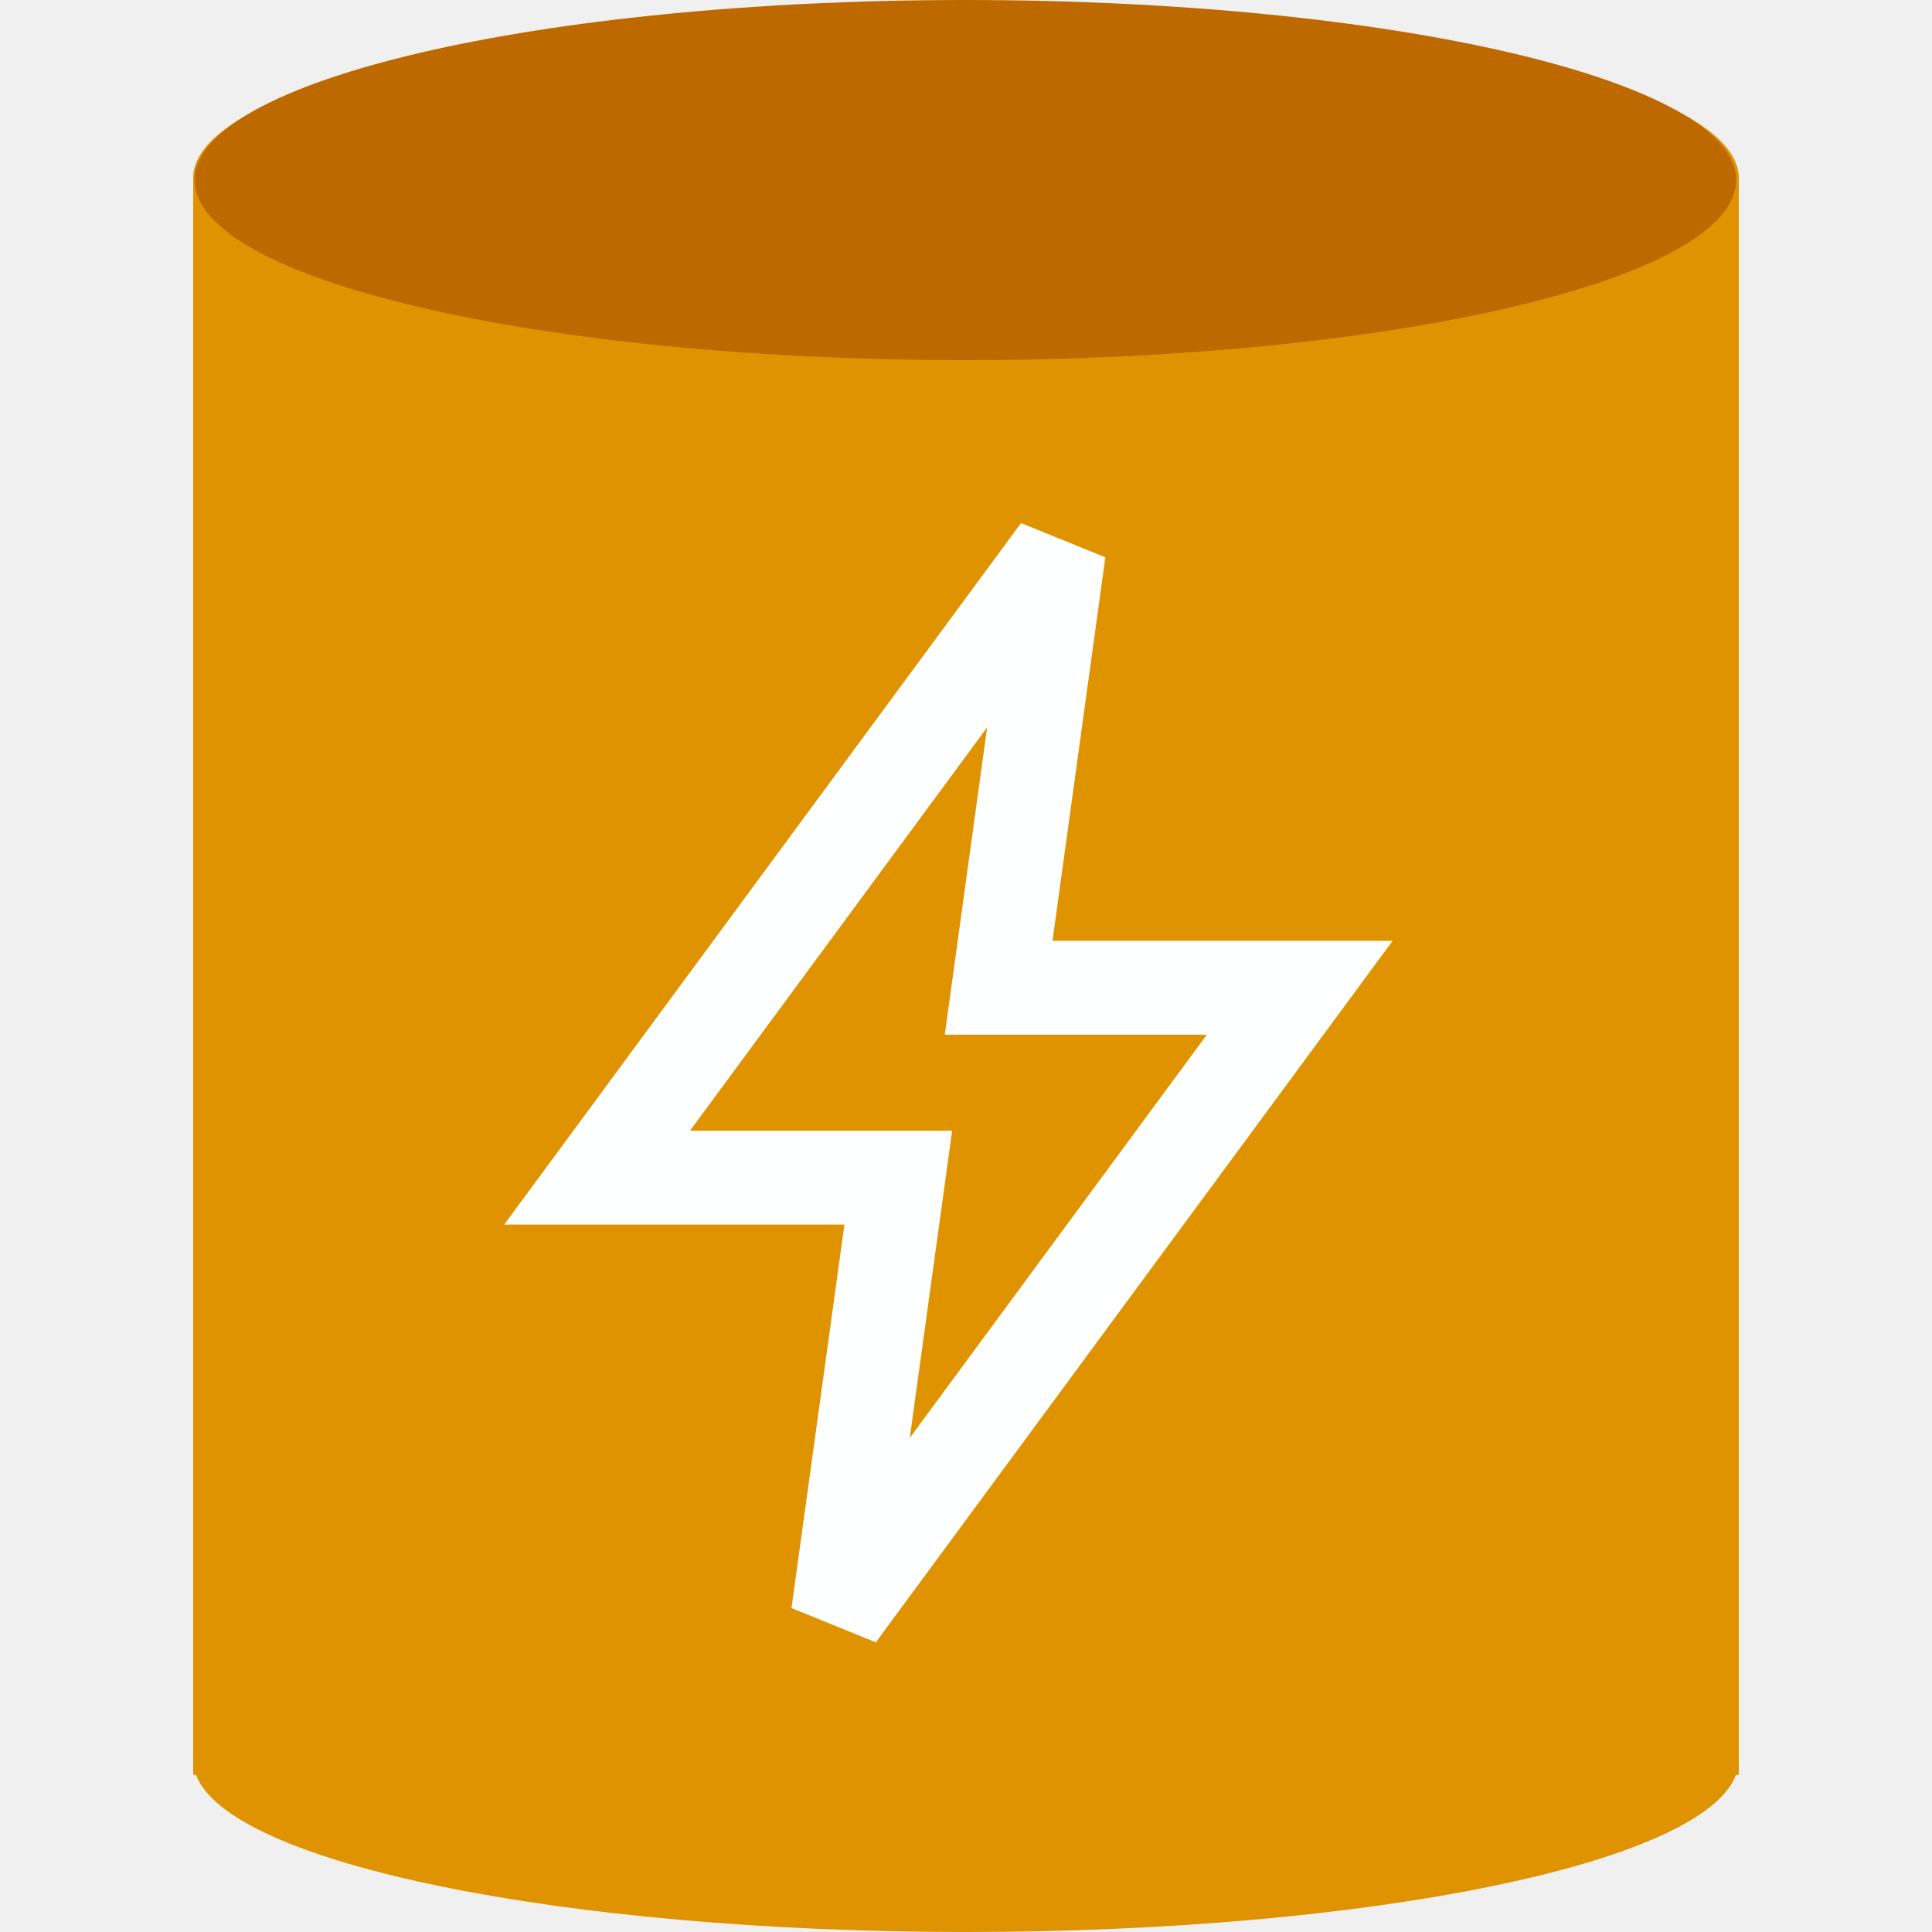
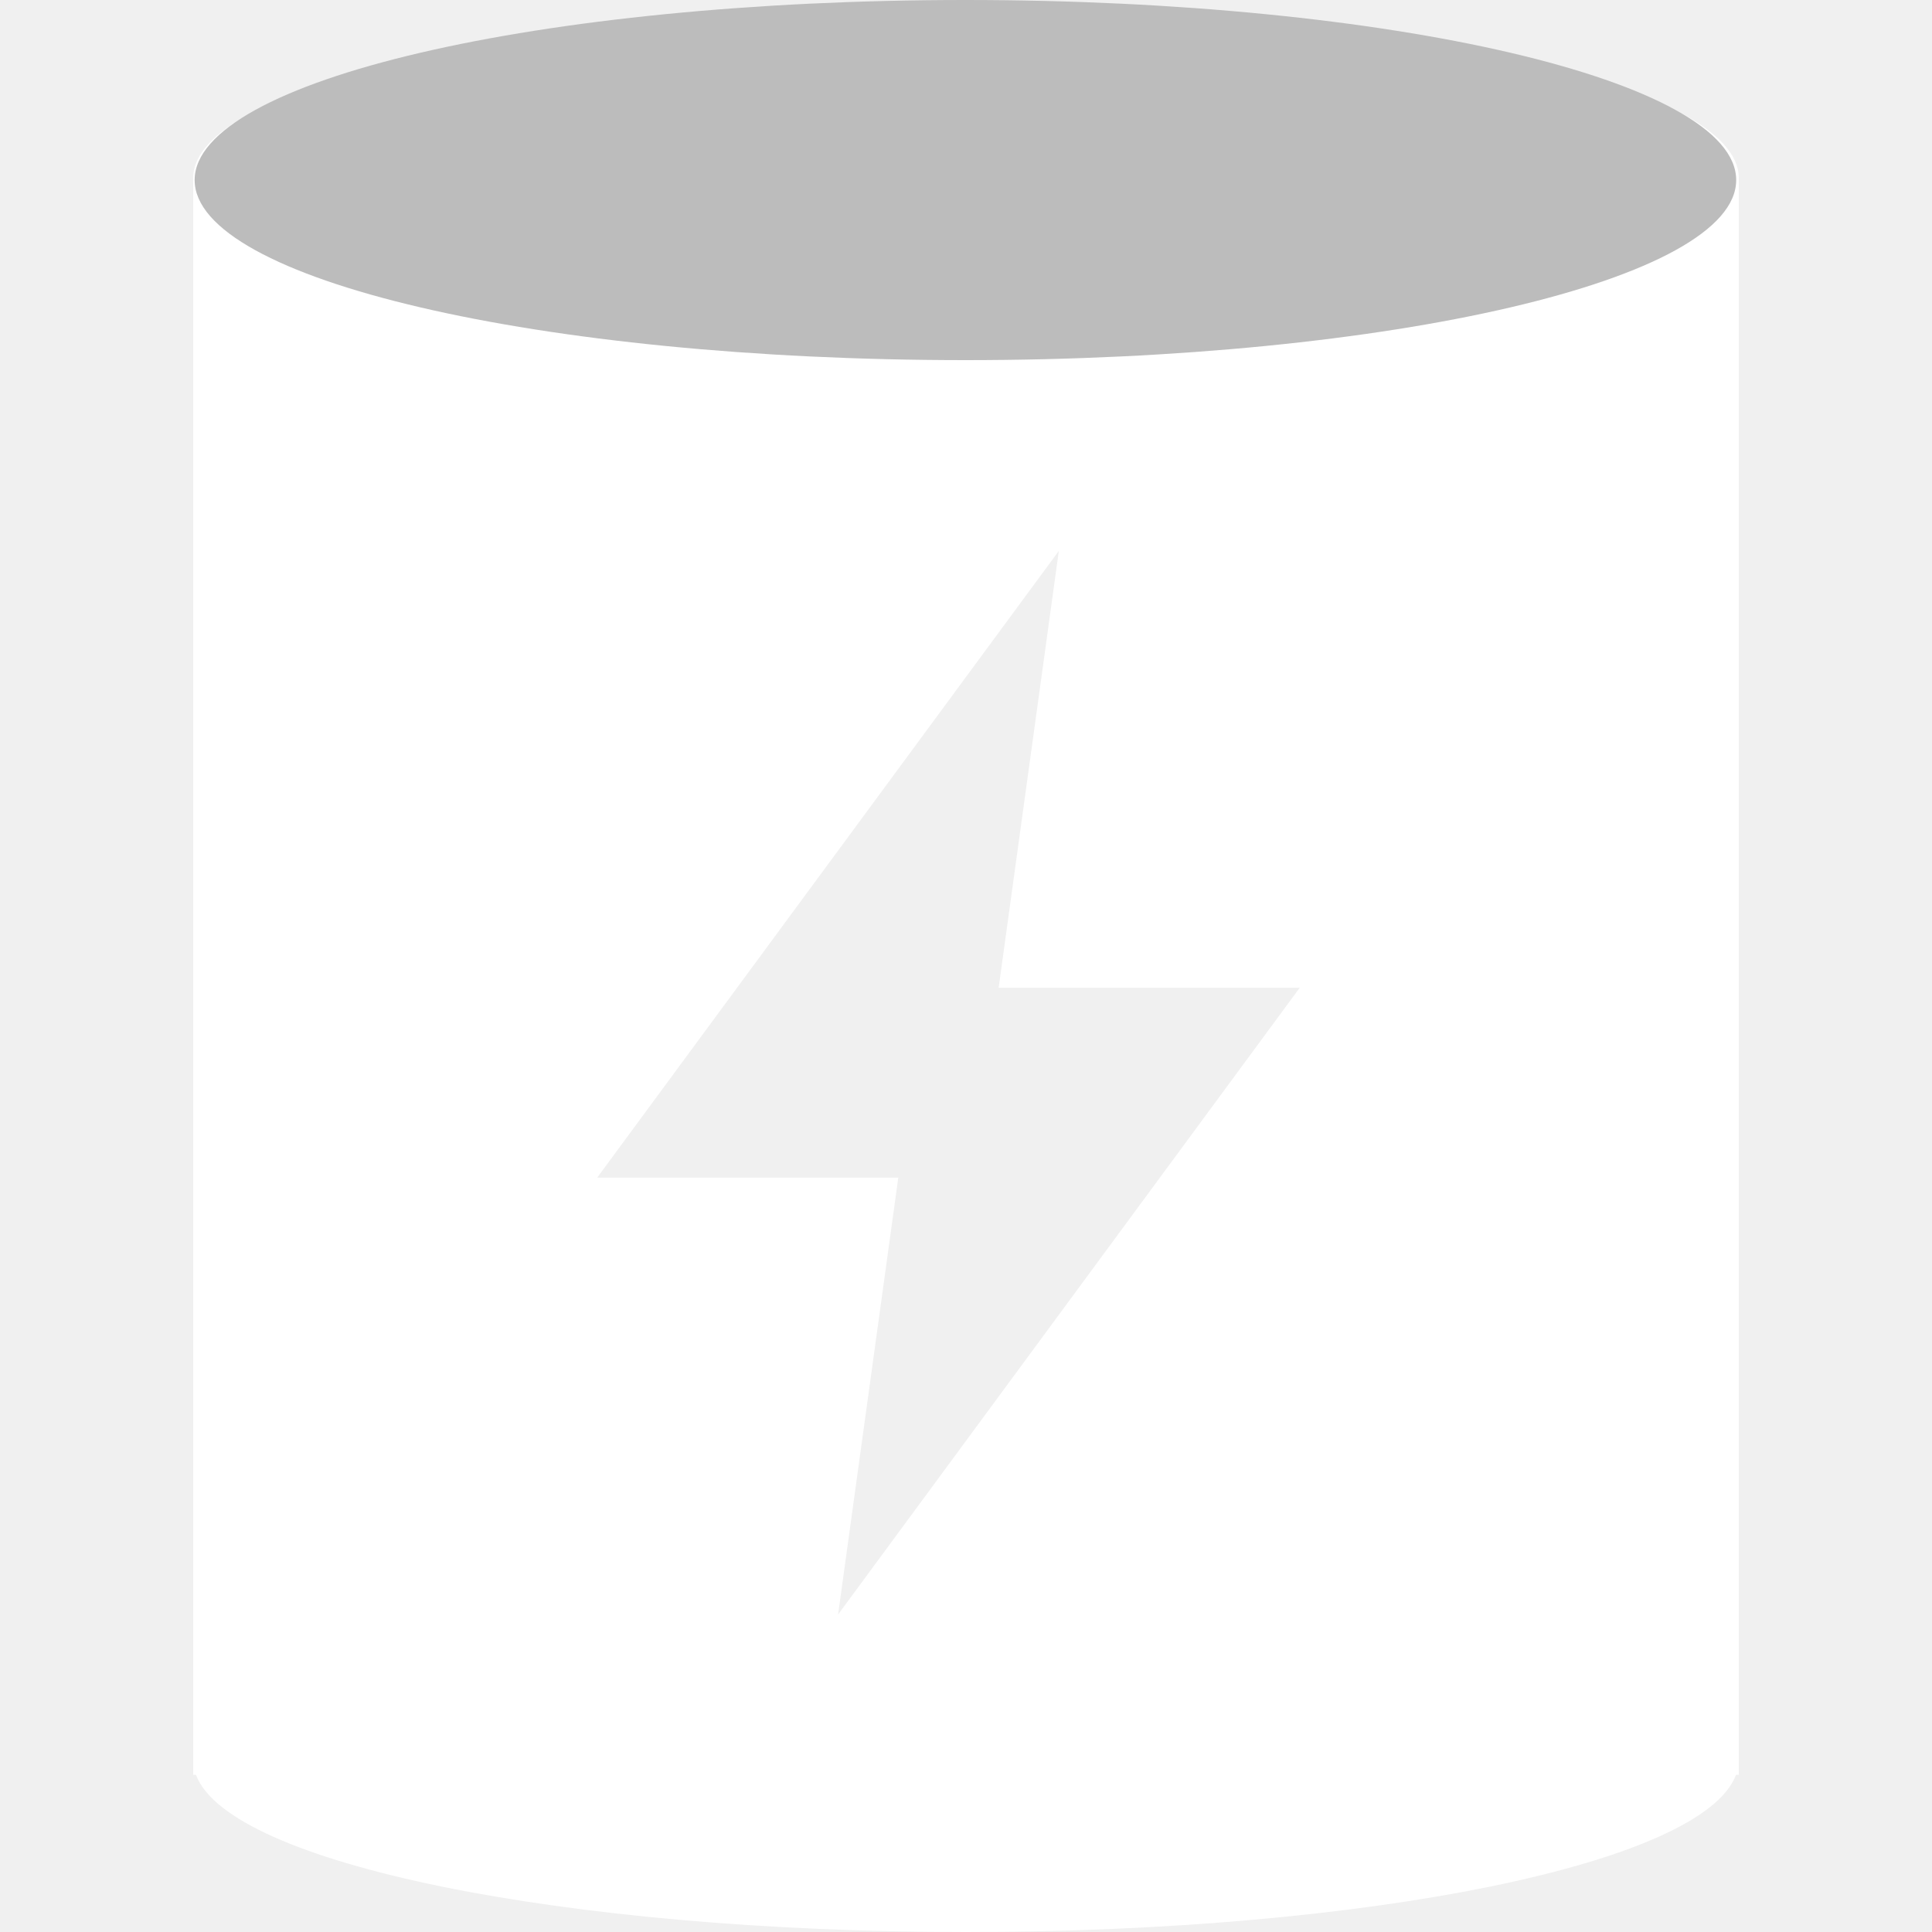
<svg xmlns="http://www.w3.org/2000/svg" id="svg4" version="1.1" viewBox="0 0 20 20">
  <defs id="defs8" />
-   <path d="M 9.824,0.071 A 8,1.771 0 0 0 2,1.843 V 18.214 a 8,1.771 0 0 0 0,0.014 v 0.145 h 0.03 A 8,1.771 0 0 0 9.999,20 8,1.771 0 0 0 17.97,18.374 H 18 V 18.229 1.843 a 8,1.771 0 0 0 -8.001,-1.771 8,1.771 0 0 0 -0.175,0 z" style="fill:#df9300;fill-opacity:1;stroke:#df9300;stroke-width:0;stroke-linecap:square;stroke-linejoin:round;stroke-miterlimit:3.8;stroke-dasharray:none;stroke-opacity:0;paint-order:stroke markers fill" id="path830-9" />
-   <path id="path1018" d="M 8.675,16.713 9.299,12.191 H 6.181 L 10.961,5.703 10.338,10.225 h 3.117 z" style="fill:#c08200;fill-opacity:0;stroke:#feffff;stroke-width:0.972;stroke-linecap:butt;stroke-linejoin:miter;stroke-miterlimit:4;stroke-dasharray:none;stroke-opacity:1" />
-   <ellipse style="fill:#bd6900;fill-opacity:1;stroke:#df9300;stroke-width:0;stroke-linecap:square;stroke-miterlimit:3.8;stroke-dasharray:none;stroke-opacity:1;paint-order:markers stroke fill" id="path879-3" cx="9.994" cy="1.864" rx="7.979" ry="1.864" />
+   <path d="M 9.824 0.072 A 8 1.771 0 0 0 2 1.844 L 2 18.215 A 8 1.771 0 0 0 2 18.229 L 2 18.373 L 2.029 18.373 A 8 1.771 0 0 0 9.998 20 A 8 1.771 0 0 0 17.971 18.373 L 18 18.373 L 18 18.229 L 18 1.844 A 8 1.771 0 0 0 9.998 0.072 A 8 1.771 0 0 0 9.824 0.072 z M 10.961 5.703 L 10.338 10.225 L 13.455 10.225 L 8.676 16.713 L 9.299 12.191 L 6.182 12.191 L 10.961 5.703 z " style="fill:#ffffff;fill-opacity:1;stroke:#df9300;stroke-width:0;stroke-linecap:square;stroke-linejoin:round;stroke-miterlimit:3.8;stroke-dasharray:none;stroke-opacity:0;paint-order:stroke markers fill" id="path830-9" />
+   <ellipse style="fill:#bcbcbc;fill-opacity:1;stroke:#df9300;stroke-width:0;stroke-linecap:square;stroke-miterlimit:3.8;stroke-dasharray:none;stroke-opacity:1;paint-order:markers stroke fill" id="path879-3" cx="9.994" cy="1.864" rx="7.979" ry="1.864" />
</svg>
